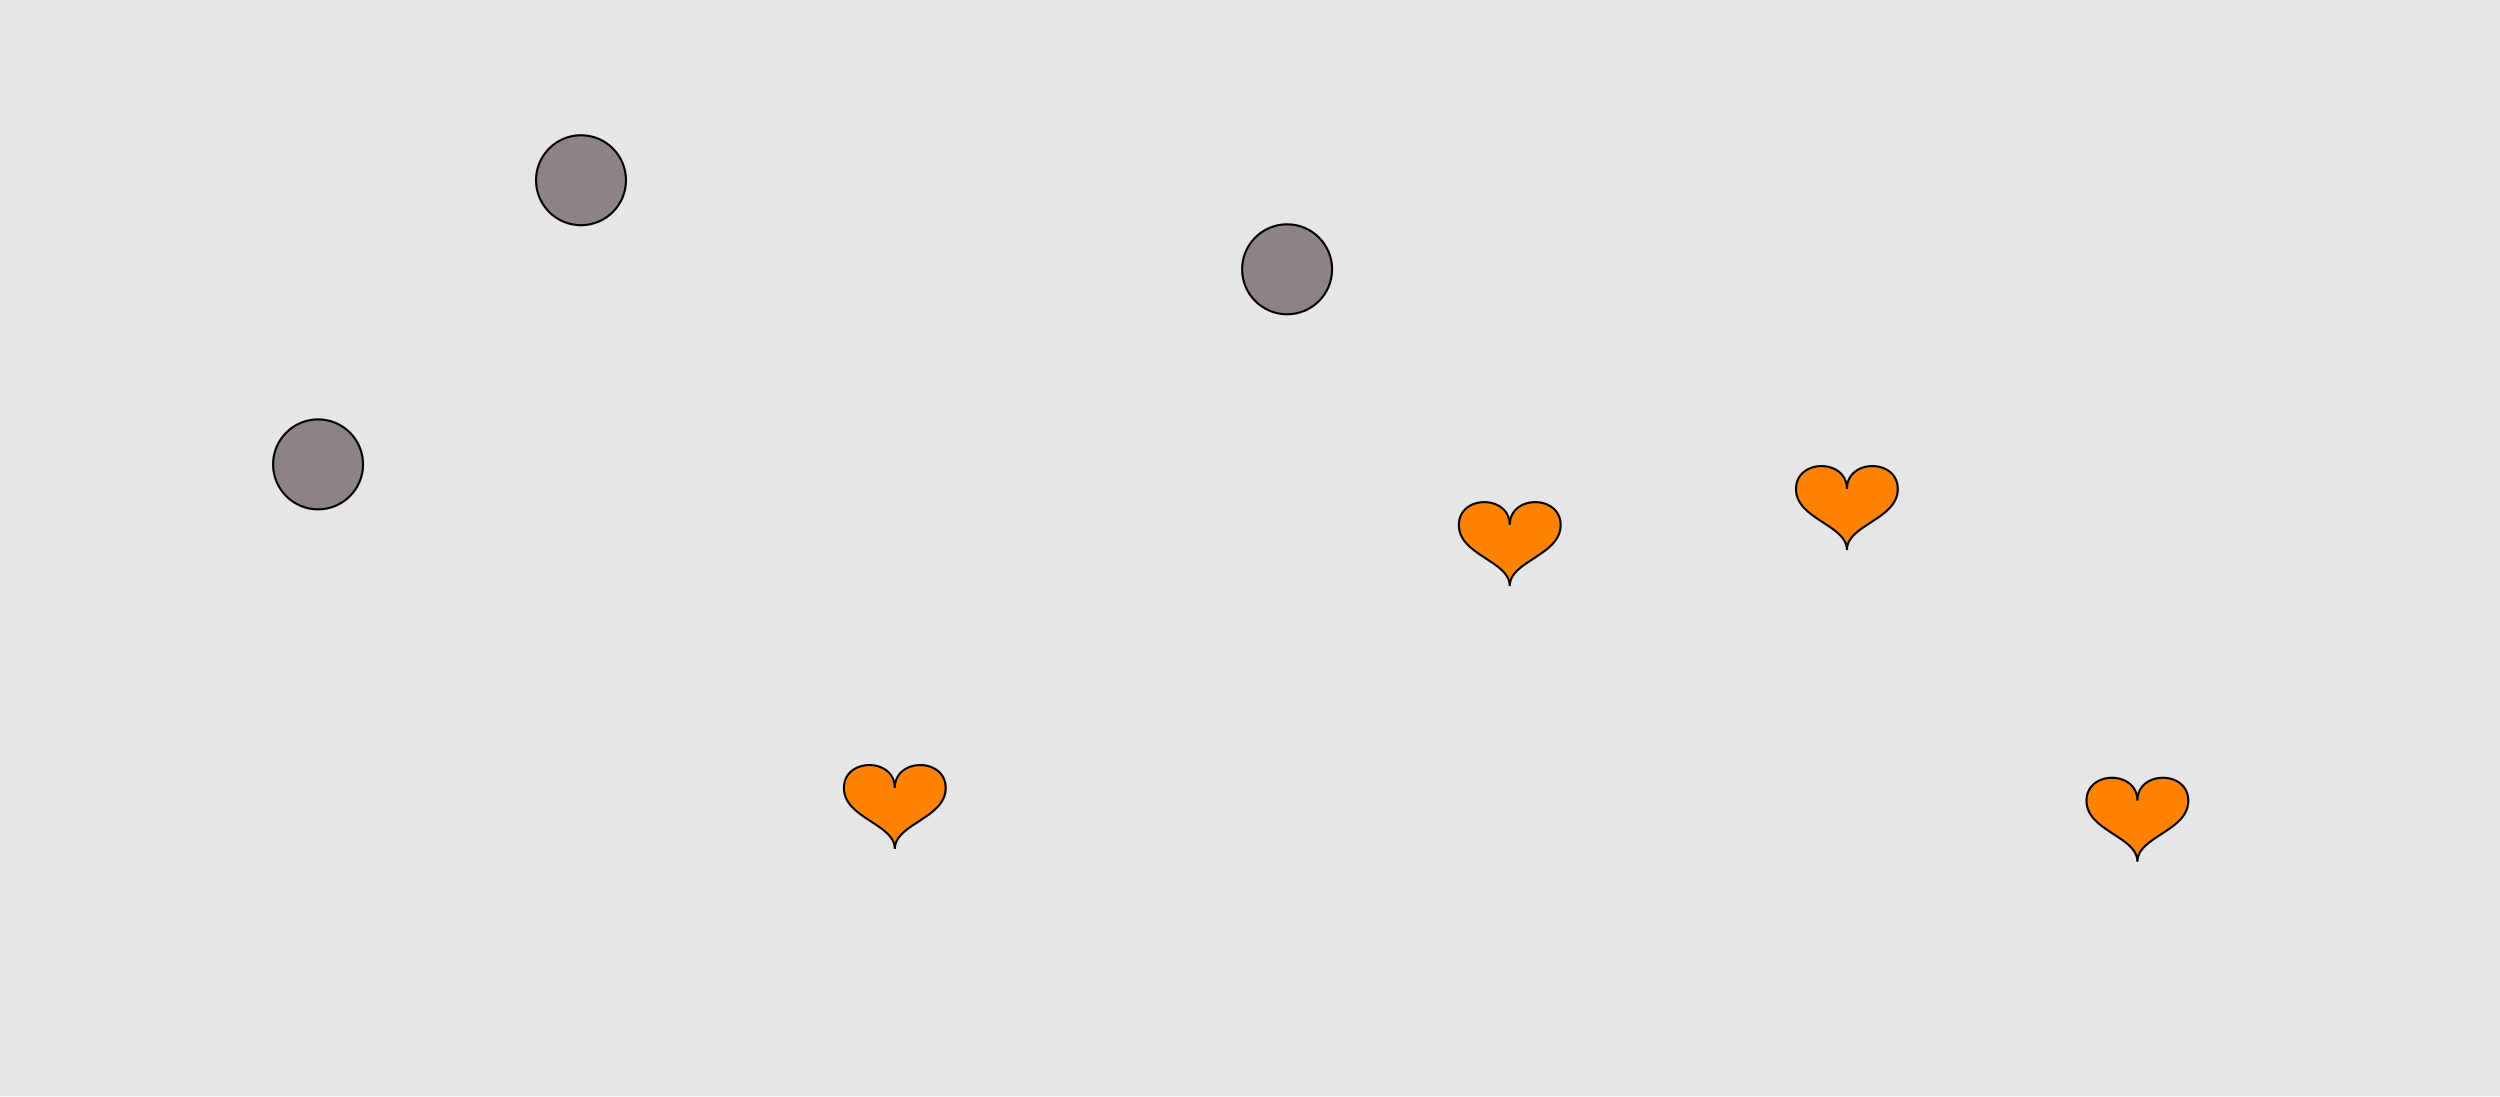
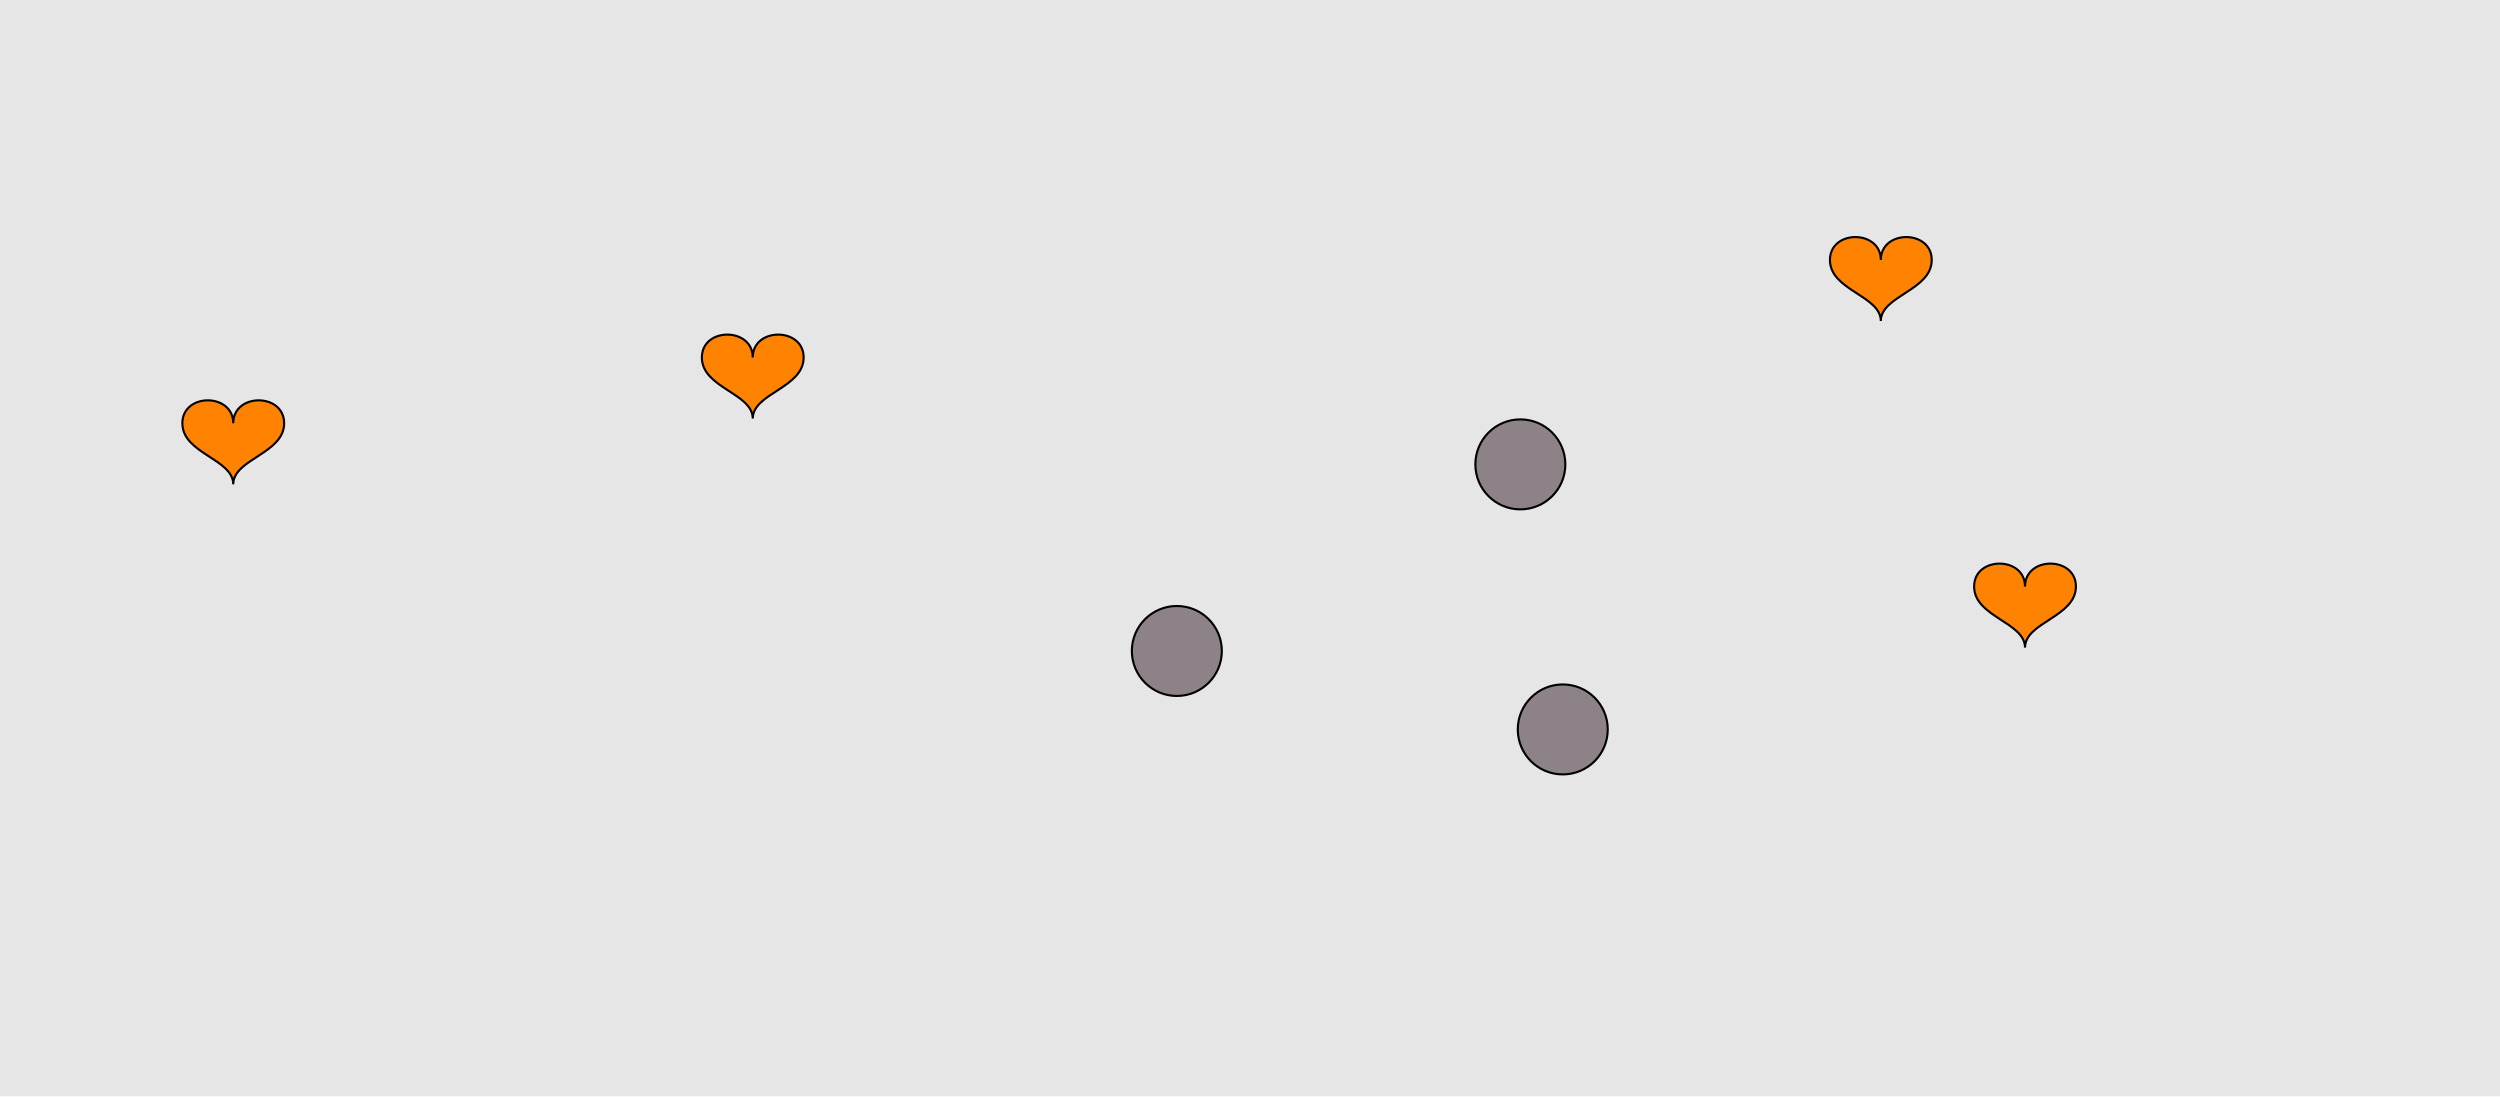
<svg xmlns="http://www.w3.org/2000/svg" width="1179pt" height="517pt" viewBox="0 0 1179 517" version="1.1">
  <g id="surface1206">
    <rect x="0" y="0" width="1179" height="517" style="fill:rgb(90%,90%,90%);fill-opacity:1;stroke:none;" />
-     <path style="fill-rule:nonzero;fill:rgb(55%,51%,53%);fill-opacity:1;stroke-width:1;stroke-linecap:butt;stroke-linejoin:miter;stroke:rgb(0%,0%,0%);stroke-opacity:1;stroke-miterlimit:10;" d="M 628.215 127 C 628.215 138.715 618.715 148.215 607 148.215 C 595.285 148.215 585.785 138.715 585.785 127 C 585.785 115.285 595.285 105.785 607 105.785 C 618.715 105.785 628.215 115.285 628.215 127 " />
-     <path style="fill-rule:nonzero;fill:rgb(55%,51%,53%);fill-opacity:1;stroke-width:1;stroke-linecap:butt;stroke-linejoin:miter;stroke:rgb(0%,0%,0%);stroke-opacity:1;stroke-miterlimit:10;" d="M 295.215 85 C 295.215 96.715 285.715 106.215 274 106.215 C 262.285 106.215 252.785 96.715 252.785 85 C 252.785 73.285 262.285 63.785 274 63.785 C 285.715 63.785 295.215 73.285 295.215 85 " />
-     <path style="fill-rule:nonzero;fill:rgb(55%,51%,53%);fill-opacity:1;stroke-width:1;stroke-linecap:butt;stroke-linejoin:miter;stroke:rgb(0%,0%,0%);stroke-opacity:1;stroke-miterlimit:10;" d="M 171.215 219 C 171.215 230.715 161.715 240.215 150 240.215 C 138.285 240.215 128.785 230.715 128.785 219 C 128.785 207.285 138.285 197.785 150 197.785 C 161.715 197.785 171.215 207.285 171.215 219 " />
-     <path style="fill-rule:nonzero;fill:rgb(100%,51%,0%);fill-opacity:1;stroke-width:1;stroke-linecap:butt;stroke-linejoin:miter;stroke:rgb(0%,0%,0%);stroke-opacity:1;stroke-miterlimit:10;" d="M 422 371.602 C 422 357.199 398 357.199 398 371.602 C 398 386 422 388.398 422 400.398 C 422 388.398 446 386 446 371.602 C 446 357.199 422 357.199 422 371.602 " />
-     <path style="fill-rule:nonzero;fill:rgb(100%,51%,0%);fill-opacity:1;stroke-width:1;stroke-linecap:butt;stroke-linejoin:miter;stroke:rgb(0%,0%,0%);stroke-opacity:1;stroke-miterlimit:10;" d="M 712 247.602 C 712 233.199 688 233.199 688 247.602 C 688 262 712 264.398 712 276.398 C 712 264.398 736 262 736 247.602 C 736 233.199 712 233.199 712 247.602 " />
-     <path style="fill-rule:nonzero;fill:rgb(100%,51%,0%);fill-opacity:1;stroke-width:1;stroke-linecap:butt;stroke-linejoin:miter;stroke:rgb(0%,0%,0%);stroke-opacity:1;stroke-miterlimit:10;" d="M 871 230.602 C 871 216.199 847 216.199 847 230.602 C 847 245 871 247.398 871 259.398 C 871 247.398 895 245 895 230.602 C 895 216.199 871 216.199 871 230.602 " />
-     <path style="fill-rule:nonzero;fill:rgb(100%,51%,0%);fill-opacity:1;stroke-width:1;stroke-linecap:butt;stroke-linejoin:miter;stroke:rgb(0%,0%,0%);stroke-opacity:1;stroke-miterlimit:10;" d="M 1008 377.602 C 1008 363.199 984 363.199 984 377.602 C 984 392 1008 394.398 1008 406.398 C 1008 394.398 1032 392 1032 377.602 C 1032 363.199 1008 363.199 1008 377.602 " />
+     <path style="fill-rule:nonzero;fill:rgb(55%,51%,53%);fill-opacity:1;stroke-width:1;stroke-linecap:butt;stroke-linejoin:miter;stroke:rgb(0%,0%,0%);stroke-opacity:1;stroke-miterlimit:10;" d="M 758.215 344 C 758.215 355.715 748.715 365.215 737 365.215 C 725.285 365.215 715.785 355.715 715.785 344 C 715.785 332.285 725.285 322.785 737 322.785 C 748.715 322.785 758.215 332.285 758.215 344 " />
+     <path style="fill-rule:nonzero;fill:rgb(55%,51%,53%);fill-opacity:1;stroke-width:1;stroke-linecap:butt;stroke-linejoin:miter;stroke:rgb(0%,0%,0%);stroke-opacity:1;stroke-miterlimit:10;" d="M 738.215 219 C 738.215 230.715 728.715 240.215 717 240.215 C 705.285 240.215 695.785 230.715 695.785 219 C 695.785 207.285 705.285 197.785 717 197.785 C 728.715 197.785 738.215 207.285 738.215 219 " />
+     <path style="fill-rule:nonzero;fill:rgb(55%,51%,53%);fill-opacity:1;stroke-width:1;stroke-linecap:butt;stroke-linejoin:miter;stroke:rgb(0%,0%,0%);stroke-opacity:1;stroke-miterlimit:10;" d="M 576.215 307 C 576.215 318.715 566.715 328.215 555 328.215 C 543.285 328.215 533.785 318.715 533.785 307 C 533.785 295.285 543.285 285.785 555 285.785 C 566.715 285.785 576.215 295.285 576.215 307 " />
+     <path style="fill-rule:nonzero;fill:rgb(100%,51%,0%);fill-opacity:1;stroke-width:1;stroke-linecap:butt;stroke-linejoin:miter;stroke:rgb(0%,0%,0%);stroke-opacity:1;stroke-miterlimit:10;" d="M 355 168.602 C 355 154.199 331 154.199 331 168.602 C 331 183 355 185.398 355 197.398 C 355 185.398 379 183 379 168.602 C 379 154.199 355 154.199 355 168.602 " />
+     <path style="fill-rule:nonzero;fill:rgb(100%,51%,0%);fill-opacity:1;stroke-width:1;stroke-linecap:butt;stroke-linejoin:miter;stroke:rgb(0%,0%,0%);stroke-opacity:1;stroke-miterlimit:10;" d="M 955 276.602 C 955 262.199 931 262.199 931 276.602 C 931 291 955 293.398 955 305.398 C 955 293.398 979 291 979 276.602 C 979 262.199 955 262.199 955 276.602 " />
+     <path style="fill-rule:nonzero;fill:rgb(100%,51%,0%);fill-opacity:1;stroke-width:1;stroke-linecap:butt;stroke-linejoin:miter;stroke:rgb(0%,0%,0%);stroke-opacity:1;stroke-miterlimit:10;" d="M 110 199.602 C 110 185.199 86 185.199 86 199.602 C 86 214 110 216.398 110 228.398 C 110 216.398 134 214 134 199.602 C 134 185.199 110 185.199 110 199.602 " />
+     <path style="fill-rule:nonzero;fill:rgb(100%,51%,0%);fill-opacity:1;stroke-width:1;stroke-linecap:butt;stroke-linejoin:miter;stroke:rgb(0%,0%,0%);stroke-opacity:1;stroke-miterlimit:10;" d="M 887 122.602 C 887 108.199 863 108.199 863 122.602 C 863 137 887 139.398 887 151.398 C 887 139.398 911 137 911 122.602 C 911 108.199 887 108.199 887 122.602 " />
  </g>
</svg>
